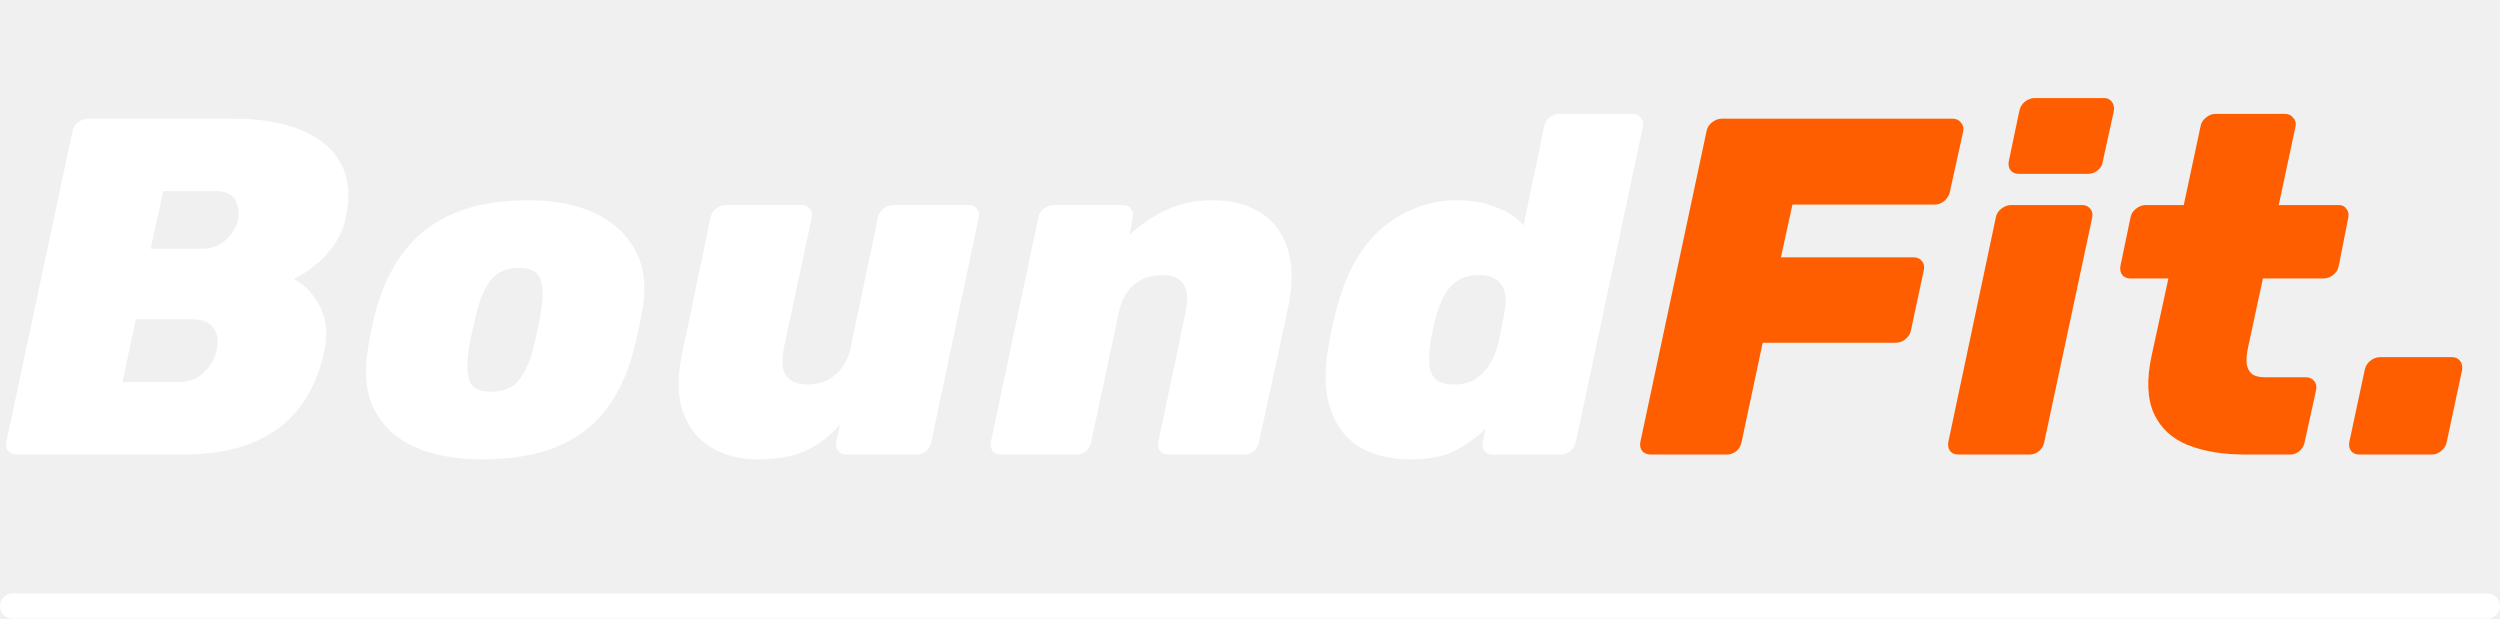
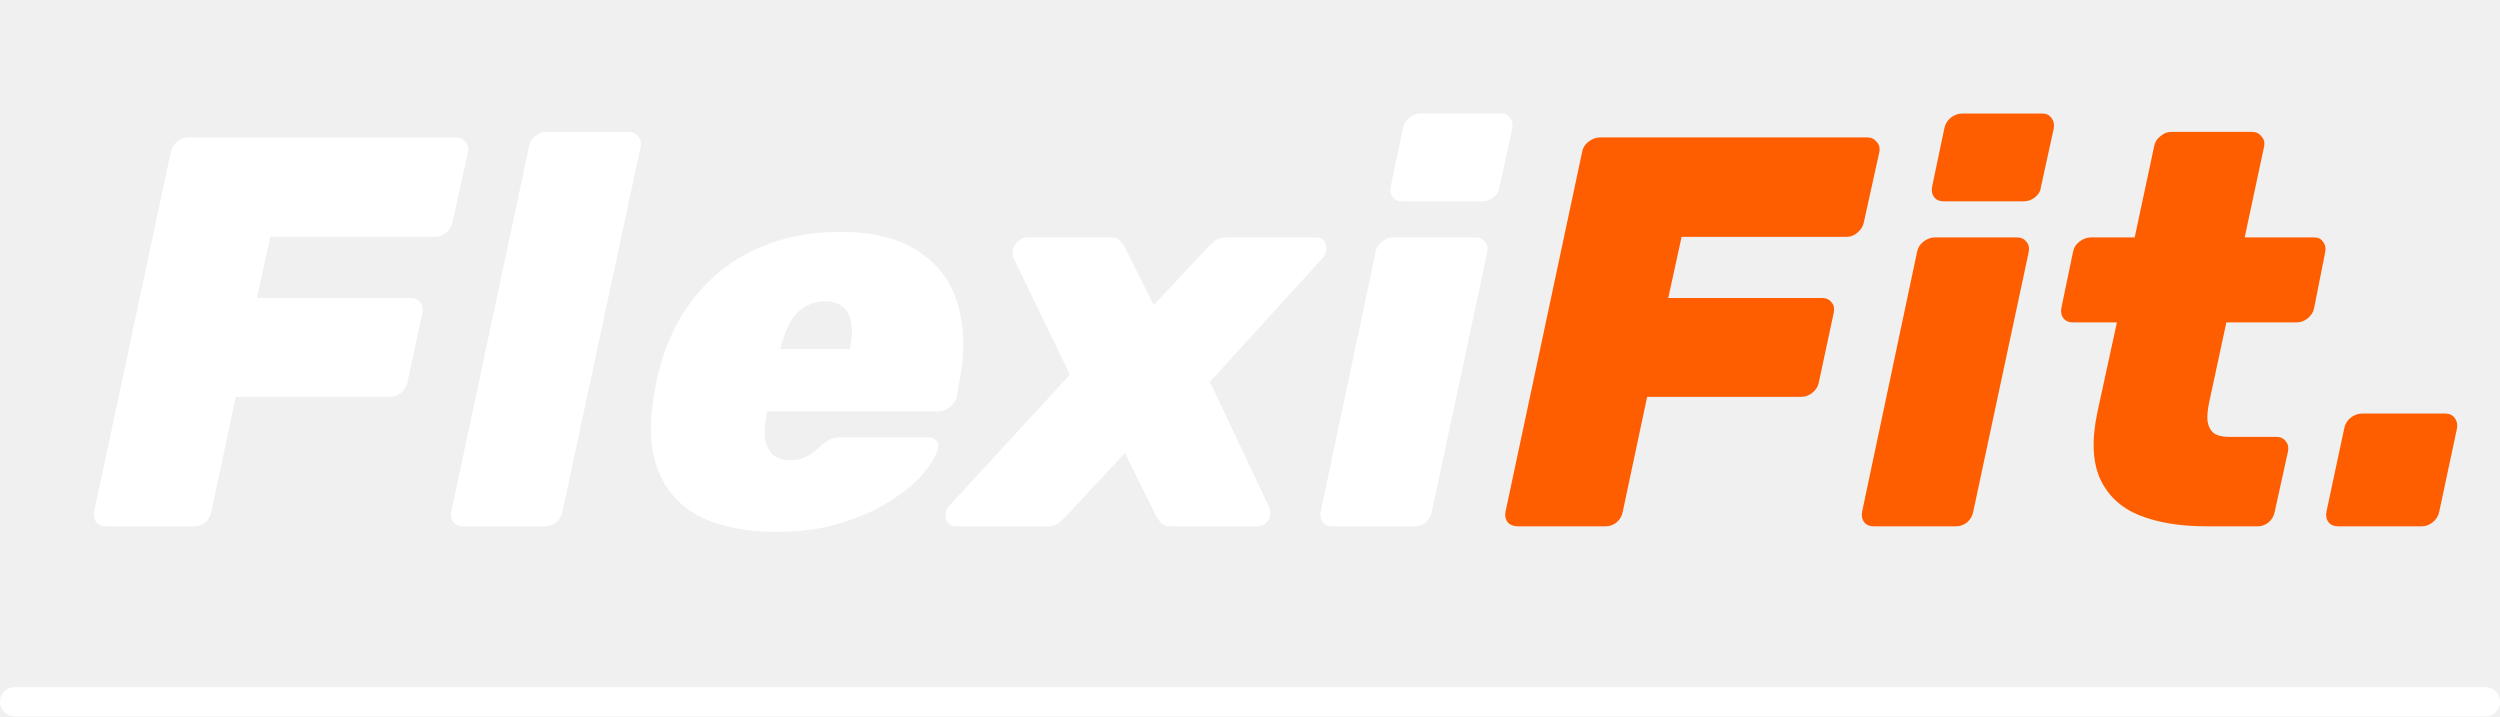
- <svg xmlns="http://www.w3.org/2000/svg" width="198" height="49" viewBox="0 0 198 49" fill="none">
-   <path d="M1.336 36C1.057 36 0.829 35.911 0.652 35.734C0.5 35.531 0.449 35.291 0.5 35.012L5.744 10.388C5.794 10.109 5.934 9.881 6.162 9.704C6.415 9.501 6.681 9.4 6.96 9.4H18.436C20.614 9.4 22.426 9.704 23.87 10.312C25.339 10.92 26.378 11.794 26.986 12.934C27.619 14.074 27.758 15.48 27.404 17.152C27.226 18.039 26.884 18.824 26.378 19.508C25.896 20.167 25.364 20.711 24.782 21.142C24.224 21.573 23.718 21.889 23.262 22.092C24.148 22.548 24.845 23.283 25.352 24.296C25.858 25.309 25.972 26.475 25.694 27.792C25.314 29.565 24.655 31.06 23.718 32.276C22.806 33.492 21.577 34.417 20.032 35.05C18.512 35.683 16.637 36 14.408 36H1.336ZM9.696 30.262H14.104C14.965 30.262 15.649 30.009 16.156 29.502C16.688 28.97 17.017 28.387 17.144 27.754C17.321 27.095 17.258 26.525 16.954 26.044C16.65 25.537 16.054 25.284 15.168 25.284H10.76L9.696 30.262ZM11.938 19.698H15.966C16.751 19.698 17.384 19.47 17.866 19.014C18.372 18.558 18.702 18.026 18.854 17.418C18.955 16.81 18.879 16.278 18.626 15.822C18.372 15.366 17.853 15.138 17.068 15.138H12.926L11.938 19.698ZM38.148 36.38C36.045 36.38 34.272 36.051 32.828 35.392C31.384 34.733 30.333 33.771 29.674 32.504C29.015 31.212 28.826 29.667 29.104 27.868C29.18 27.336 29.282 26.753 29.408 26.12C29.535 25.487 29.674 24.904 29.826 24.372C30.358 22.548 31.131 21.003 32.144 19.736C33.157 18.469 34.462 17.507 36.058 16.848C37.679 16.189 39.605 15.86 41.834 15.86C43.861 15.86 45.596 16.189 47.04 16.848C48.484 17.507 49.561 18.469 50.27 19.736C50.98 21.003 51.195 22.548 50.916 24.372C50.815 24.904 50.701 25.487 50.574 26.12C50.447 26.753 50.308 27.336 50.156 27.868C49.675 29.667 48.94 31.212 47.952 32.504C46.964 33.771 45.672 34.733 44.076 35.392C42.48 36.051 40.504 36.38 38.148 36.38ZM38.908 31.022C39.846 31.022 40.555 30.743 41.036 30.186C41.517 29.629 41.91 28.793 42.214 27.678C42.316 27.298 42.429 26.779 42.556 26.12C42.708 25.461 42.809 24.942 42.86 24.562C43.038 23.473 43.012 22.649 42.784 22.092C42.581 21.509 42.011 21.218 41.074 21.218C40.162 21.218 39.453 21.509 38.946 22.092C38.465 22.649 38.085 23.473 37.806 24.562C37.705 24.942 37.578 25.461 37.426 26.12C37.274 26.779 37.173 27.298 37.122 27.678C36.97 28.793 36.995 29.629 37.198 30.186C37.401 30.743 37.971 31.022 38.908 31.022ZM59.998 36.38C58.605 36.38 57.376 36.063 56.312 35.43C55.273 34.797 54.526 33.847 54.07 32.58C53.639 31.313 53.639 29.717 54.07 27.792L56.274 17.228C56.325 16.949 56.464 16.721 56.692 16.544C56.946 16.341 57.212 16.24 57.49 16.24H63.494C63.773 16.24 63.988 16.341 64.14 16.544C64.292 16.721 64.343 16.949 64.292 17.228L62.088 27.526C61.962 28.159 61.936 28.691 62.012 29.122C62.088 29.553 62.291 29.882 62.62 30.11C62.95 30.338 63.406 30.452 63.988 30.452C64.85 30.452 65.572 30.199 66.154 29.692C66.762 29.185 67.168 28.463 67.37 27.526L69.536 17.228C69.587 16.949 69.726 16.721 69.954 16.544C70.207 16.341 70.474 16.24 70.752 16.24H76.756C77.035 16.24 77.237 16.341 77.364 16.544C77.516 16.721 77.567 16.949 77.516 17.228L73.754 35.012C73.704 35.291 73.564 35.531 73.336 35.734C73.108 35.911 72.855 36 72.576 36H67.028C66.749 36 66.534 35.911 66.382 35.734C66.23 35.531 66.18 35.291 66.23 35.012L66.534 33.644C65.977 34.252 65.394 34.759 64.786 35.164C64.178 35.569 63.494 35.873 62.734 36.076C61.974 36.279 61.062 36.38 59.998 36.38ZM79.273 36C78.994 36 78.779 35.911 78.627 35.734C78.475 35.531 78.424 35.291 78.475 35.012L82.237 17.228C82.287 16.949 82.427 16.721 82.655 16.544C82.908 16.341 83.174 16.24 83.453 16.24H88.963C89.242 16.24 89.444 16.341 89.571 16.544C89.723 16.721 89.773 16.949 89.723 17.228L89.457 18.596C90.267 17.836 91.218 17.19 92.307 16.658C93.396 16.126 94.625 15.86 95.993 15.86C97.513 15.86 98.779 16.177 99.793 16.81C100.831 17.443 101.553 18.393 101.959 19.66C102.389 20.927 102.402 22.523 101.997 24.448L99.717 35.012C99.666 35.291 99.527 35.531 99.299 35.734C99.071 35.911 98.817 36 98.539 36H92.535C92.256 36 92.041 35.911 91.889 35.734C91.737 35.531 91.686 35.291 91.737 35.012L93.903 24.714C94.106 23.751 94.055 23.029 93.751 22.548C93.472 22.041 92.889 21.788 92.003 21.788C91.141 21.788 90.407 22.041 89.799 22.548C89.216 23.055 88.823 23.777 88.621 24.714L86.417 35.012C86.366 35.291 86.227 35.531 85.999 35.734C85.771 35.911 85.517 36 85.239 36H79.273ZM111.733 36.38C110.567 36.38 109.516 36.203 108.579 35.848C107.667 35.493 106.919 34.949 106.337 34.214C105.754 33.479 105.349 32.555 105.121 31.44C104.918 30.325 104.943 29.021 105.197 27.526C105.298 26.969 105.387 26.487 105.463 26.082C105.564 25.677 105.678 25.208 105.805 24.676C106.159 23.257 106.628 22.003 107.211 20.914C107.819 19.799 108.541 18.875 109.377 18.14C110.213 17.405 111.137 16.848 112.151 16.468C113.164 16.063 114.253 15.86 115.419 15.86C116.584 15.86 117.623 16.05 118.535 16.43C119.472 16.785 120.181 17.266 120.663 17.874L122.297 10.008C122.347 9.729 122.487 9.501 122.715 9.324C122.943 9.121 123.196 9.02 123.475 9.02H129.327C129.58 9.02 129.783 9.121 129.935 9.324C130.112 9.501 130.175 9.729 130.125 10.008L124.805 35.012C124.754 35.291 124.602 35.531 124.349 35.734C124.121 35.911 123.88 36 123.627 36H118.231C117.952 36 117.737 35.911 117.585 35.734C117.433 35.531 117.382 35.291 117.433 35.012L117.661 33.948C116.901 34.683 116.065 35.278 115.153 35.734C114.266 36.165 113.126 36.38 111.733 36.38ZM115.191 30.452C115.849 30.452 116.394 30.313 116.825 30.034C117.281 29.755 117.648 29.388 117.927 28.932C118.231 28.476 118.459 27.969 118.611 27.412C118.737 26.855 118.839 26.373 118.915 25.968C119.016 25.563 119.105 25.094 119.181 24.562C119.282 24.03 119.282 23.561 119.181 23.156C119.079 22.751 118.864 22.421 118.535 22.168C118.205 21.915 117.737 21.788 117.129 21.788C116.495 21.788 115.951 21.927 115.495 22.206C115.064 22.459 114.709 22.827 114.431 23.308C114.177 23.764 113.962 24.296 113.785 24.904C113.683 25.284 113.582 25.689 113.481 26.12C113.379 26.551 113.303 26.956 113.253 27.336C113.177 27.944 113.164 28.489 113.215 28.97C113.265 29.426 113.443 29.793 113.747 30.072C114.076 30.325 114.557 30.452 115.191 30.452Z" fill="white" />
-   <path d="M130.751 36C130.472 36 130.244 35.911 130.067 35.734C129.915 35.531 129.864 35.291 129.915 35.012L135.159 10.388C135.21 10.109 135.349 9.881 135.577 9.704C135.83 9.501 136.096 9.4 136.375 9.4H154.653C154.932 9.4 155.147 9.501 155.299 9.704C155.476 9.881 155.54 10.109 155.489 10.388L154.425 15.214C154.374 15.467 154.235 15.695 154.007 15.898C153.779 16.101 153.526 16.202 153.247 16.202H141.961L141.049 20.382H151.575C151.854 20.382 152.069 20.483 152.221 20.686C152.373 20.863 152.424 21.091 152.373 21.37L151.347 26.158C151.296 26.437 151.144 26.677 150.891 26.88C150.663 27.057 150.41 27.146 150.131 27.146H139.605L137.933 35.012C137.882 35.291 137.743 35.531 137.515 35.734C137.287 35.911 137.034 36 136.755 36H130.751ZM155.104 36C154.825 36 154.61 35.911 154.458 35.734C154.306 35.531 154.255 35.291 154.306 35.012L158.068 17.228C158.118 16.949 158.258 16.721 158.486 16.544C158.739 16.341 159.005 16.24 159.284 16.24H164.908C165.186 16.24 165.402 16.341 165.554 16.544C165.706 16.721 165.756 16.949 165.706 17.228L161.906 35.012C161.855 35.291 161.716 35.531 161.488 35.734C161.26 35.911 161.006 36 160.728 36H155.104ZM159.892 13.77C159.613 13.77 159.398 13.681 159.246 13.504C159.094 13.301 159.043 13.061 159.094 12.782L159.93 8.792C159.98 8.513 160.12 8.273 160.348 8.07C160.601 7.867 160.867 7.766 161.146 7.766H166.656C166.909 7.766 167.112 7.867 167.264 8.07C167.416 8.273 167.466 8.513 167.416 8.792L166.542 12.782C166.516 13.061 166.377 13.301 166.124 13.504C165.896 13.681 165.642 13.77 165.364 13.77H159.892ZM177.855 36C176.056 36 174.523 35.747 173.257 35.24C172.015 34.733 171.129 33.91 170.597 32.77C170.065 31.605 170.001 30.072 170.407 28.172L171.737 22.054H168.735C168.456 22.054 168.241 21.965 168.089 21.788C167.937 21.585 167.886 21.345 167.937 21.066L168.735 17.228C168.785 16.949 168.925 16.721 169.153 16.544C169.406 16.341 169.672 16.24 169.951 16.24H172.953L174.283 10.008C174.333 9.729 174.473 9.501 174.701 9.324C174.929 9.121 175.182 9.02 175.461 9.02H180.971C181.249 9.02 181.465 9.121 181.617 9.324C181.794 9.501 181.857 9.729 181.807 10.008L180.477 16.24H185.227C185.505 16.24 185.708 16.341 185.835 16.544C185.987 16.721 186.037 16.949 185.987 17.228L185.227 21.066C185.176 21.345 185.024 21.585 184.771 21.788C184.543 21.965 184.289 22.054 184.011 22.054H179.223L178.045 27.526C177.943 28.007 177.905 28.425 177.931 28.78C177.981 29.135 178.121 29.413 178.349 29.616C178.577 29.793 178.931 29.882 179.413 29.882H182.643C182.921 29.882 183.137 29.983 183.289 30.186C183.441 30.363 183.491 30.591 183.441 30.87L182.529 35.012C182.478 35.291 182.339 35.531 182.111 35.734C181.883 35.911 181.642 36 181.389 36H177.855ZM186.864 36C186.586 36 186.37 35.911 186.218 35.734C186.066 35.531 186.016 35.291 186.066 35.012L187.282 29.312C187.333 29.033 187.472 28.793 187.7 28.59C187.954 28.387 188.22 28.286 188.498 28.286H194.198C194.477 28.286 194.692 28.387 194.844 28.59C194.996 28.793 195.047 29.033 194.996 29.312L193.78 35.012C193.73 35.291 193.578 35.531 193.324 35.734C193.096 35.911 192.856 36 192.602 36H186.864Z" fill="#FF5E00" />
-   <rect y="47" width="198" height="2" rx="1" fill="white" />
+ <svg xmlns="http://www.w3.org/2000/svg" width="171" height="49" viewBox="0 0 171 49" fill="none">
+   <path d="M7.275 36C6.996 36 6.768 35.911 6.591 35.734C6.439 35.531 6.388 35.291 6.439 35.012L11.683 10.388C11.734 10.109 11.873 9.881 12.101 9.704C12.354 9.501 12.62 9.4 12.899 9.4H31.177C31.456 9.4 31.671 9.501 31.823 9.704C32.001 9.881 32.064 10.109 32.013 10.388L30.949 15.214C30.898 15.467 30.759 15.695 30.531 15.898C30.303 16.101 30.05 16.202 29.771 16.202H18.485L17.573 20.382H28.099C28.378 20.382 28.593 20.483 28.745 20.686C28.897 20.863 28.948 21.091 28.897 21.37L27.871 26.158C27.82 26.437 27.669 26.677 27.415 26.88C27.187 27.057 26.934 27.146 26.655 27.146H16.129L14.457 35.012C14.406 35.291 14.267 35.531 14.039 35.734C13.811 35.911 13.558 36 13.279 36H7.275ZM31.665 36C31.386 36 31.171 35.911 31.019 35.734C30.867 35.531 30.816 35.291 30.867 35.012L36.187 10.008C36.238 9.729 36.377 9.501 36.605 9.324C36.833 9.121 37.086 9.02 37.365 9.02H42.989C43.268 9.02 43.483 9.121 43.635 9.324C43.812 9.501 43.876 9.729 43.825 10.008L38.467 35.012C38.416 35.291 38.277 35.531 38.049 35.734C37.821 35.911 37.568 36 37.289 36H31.665ZM53.123 36.38C51.02 36.38 49.26 36.025 47.841 35.316C46.448 34.581 45.485 33.479 44.953 32.01C44.421 30.541 44.383 28.679 44.839 26.424C44.864 26.323 44.89 26.196 44.915 26.044C44.94 25.867 44.966 25.74 44.991 25.664C45.498 23.561 46.334 21.788 47.499 20.344C48.664 18.875 50.096 17.76 51.793 17C53.49 16.24 55.378 15.86 57.455 15.86C59.786 15.86 61.61 16.329 62.927 17.266C64.27 18.178 65.144 19.407 65.549 20.952C65.98 22.472 66.005 24.182 65.625 26.082L65.435 27.146C65.384 27.399 65.232 27.627 64.979 27.83C64.751 28.033 64.498 28.134 64.219 28.134H52.477C52.477 28.134 52.464 28.159 52.439 28.21C52.439 28.261 52.439 28.311 52.439 28.362C52.312 28.97 52.274 29.515 52.325 29.996C52.401 30.452 52.578 30.819 52.857 31.098C53.161 31.351 53.566 31.478 54.073 31.478C54.402 31.478 54.694 31.427 54.947 31.326C55.2 31.225 55.428 31.098 55.631 30.946C55.834 30.769 56.024 30.604 56.201 30.452C56.48 30.224 56.695 30.085 56.847 30.034C57.024 29.958 57.252 29.92 57.531 29.92H63.497C63.75 29.92 63.94 29.996 64.067 30.148C64.194 30.3 64.219 30.49 64.143 30.718C64.016 31.174 63.687 31.731 63.155 32.39C62.623 33.023 61.876 33.644 60.913 34.252C59.976 34.86 58.848 35.367 57.531 35.772C56.214 36.177 54.744 36.38 53.123 36.38ZM53.389 23.878H58.139V23.802C58.291 23.118 58.316 22.535 58.215 22.054C58.139 21.573 57.949 21.218 57.645 20.99C57.341 20.737 56.936 20.61 56.429 20.61C55.922 20.61 55.466 20.737 55.061 20.99C54.656 21.218 54.314 21.573 54.035 22.054C53.782 22.535 53.566 23.118 53.389 23.802V23.878ZM65.391 36C65.011 36 64.783 35.835 64.707 35.506C64.631 35.177 64.694 34.885 64.897 34.632L73.181 25.626L69.305 17.608C69.204 17.304 69.254 17 69.457 16.696C69.685 16.392 69.964 16.24 70.293 16.24H75.917C76.272 16.24 76.512 16.329 76.639 16.506C76.791 16.658 76.892 16.797 76.943 16.924L78.919 20.876L82.605 16.924C82.706 16.797 82.858 16.658 83.061 16.506C83.264 16.329 83.555 16.24 83.935 16.24H89.977C90.382 16.24 90.623 16.417 90.699 16.772C90.775 17.101 90.699 17.393 90.471 17.646L82.757 26.12L86.785 34.632C86.937 34.961 86.924 35.278 86.747 35.582C86.595 35.861 86.304 36 85.873 36H80.097C79.793 36 79.565 35.924 79.413 35.772C79.286 35.62 79.185 35.481 79.109 35.354L76.943 30.984L72.877 35.354C72.776 35.455 72.624 35.595 72.421 35.772C72.244 35.924 71.978 36 71.623 36H65.391ZM91.13 36C90.852 36 90.636 35.911 90.484 35.734C90.332 35.531 90.282 35.291 90.332 35.012L94.094 17.228C94.145 16.949 94.284 16.721 94.513 16.544C94.766 16.341 95.032 16.24 95.311 16.24H100.934C101.213 16.24 101.428 16.341 101.58 16.544C101.732 16.721 101.783 16.949 101.732 17.228L97.933 35.012C97.882 35.291 97.743 35.531 97.514 35.734C97.287 35.911 97.033 36 96.754 36H91.13ZM95.918 13.77C95.64 13.77 95.424 13.681 95.272 13.504C95.121 13.301 95.07 13.061 95.121 12.782L95.957 8.792C96.007 8.513 96.147 8.273 96.374 8.07C96.628 7.867 96.894 7.766 97.172 7.766H102.682C102.936 7.766 103.138 7.867 103.29 8.07C103.442 8.273 103.493 8.513 103.442 8.792L102.568 12.782C102.543 13.061 102.404 13.301 102.15 13.504C101.922 13.681 101.669 13.77 101.39 13.77H95.918Z" fill="white" />
+   <path d="M103.811 36C103.533 36 103.305 35.911 103.127 35.734C102.975 35.531 102.925 35.291 102.975 35.012L108.219 10.388C108.27 10.109 108.409 9.881 108.637 9.704C108.891 9.501 109.157 9.4 109.435 9.4H127.713C127.992 9.4 128.207 9.501 128.359 9.704C128.537 9.881 128.6 10.109 128.549 10.388L127.485 15.214C127.435 15.467 127.295 15.695 127.067 15.898C126.839 16.101 126.586 16.202 126.307 16.202H115.021L114.109 20.382H124.635C124.914 20.382 125.129 20.483 125.281 20.686C125.433 20.863 125.484 21.091 125.433 21.37L124.407 26.158C124.357 26.437 124.205 26.677 123.951 26.88C123.723 27.057 123.47 27.146 123.191 27.146H112.665L110.993 35.012C110.943 35.291 110.803 35.531 110.575 35.734C110.347 35.911 110.094 36 109.815 36H103.811ZM128.164 36C127.885 36 127.67 35.911 127.518 35.734C127.366 35.531 127.315 35.291 127.366 35.012L131.128 17.228C131.179 16.949 131.318 16.721 131.546 16.544C131.799 16.341 132.065 16.24 132.344 16.24H137.968C138.247 16.24 138.462 16.341 138.614 16.544C138.766 16.721 138.817 16.949 138.766 17.228L134.966 35.012C134.915 35.291 134.776 35.531 134.548 35.734C134.32 35.911 134.067 36 133.788 36H128.164ZM132.952 13.77C132.673 13.77 132.458 13.681 132.306 13.504C132.154 13.301 132.103 13.061 132.154 12.782L132.99 8.792C133.041 8.513 133.18 8.273 133.408 8.07C133.661 7.867 133.927 7.766 134.206 7.766H139.716C139.969 7.766 140.172 7.867 140.324 8.07C140.476 8.273 140.527 8.513 140.476 8.792L139.602 12.782C139.577 13.061 139.437 13.301 139.184 13.504C138.956 13.681 138.703 13.77 138.424 13.77H132.952ZM150.915 36C149.116 36 147.584 35.747 146.317 35.24C145.076 34.733 144.189 33.91 143.657 32.77C143.125 31.605 143.062 30.072 143.467 28.172L144.797 22.054H141.795C141.516 22.054 141.301 21.965 141.149 21.788C140.997 21.585 140.946 21.345 140.997 21.066L141.795 17.228C141.846 16.949 141.985 16.721 142.213 16.544C142.466 16.341 142.732 16.24 143.011 16.24H146.013L147.343 10.008C147.394 9.729 147.533 9.501 147.761 9.324C147.989 9.121 148.242 9.02 148.521 9.02H154.031C154.31 9.02 154.525 9.121 154.677 9.324C154.854 9.501 154.918 9.729 154.867 10.008L153.537 16.24H158.287C158.566 16.24 158.768 16.341 158.895 16.544C159.047 16.721 159.098 16.949 159.047 17.228L158.287 21.066C158.236 21.345 158.084 21.585 157.831 21.788C157.603 21.965 157.35 22.054 157.071 22.054H152.283L151.105 27.526C151.004 28.007 150.966 28.425 150.991 28.78C151.042 29.135 151.181 29.413 151.409 29.616C151.637 29.793 151.992 29.882 152.473 29.882H155.703C155.982 29.882 156.197 29.983 156.349 30.186C156.501 30.363 156.552 30.591 156.501 30.87L155.589 35.012C155.538 35.291 155.399 35.531 155.171 35.734C154.943 35.911 154.702 36 154.449 36H150.915ZM159.925 36C159.646 36 159.431 35.911 159.279 35.734C159.127 35.531 159.076 35.291 159.127 35.012L160.343 29.312C160.393 29.033 160.533 28.793 160.761 28.59C161.014 28.387 161.28 28.286 161.559 28.286H167.259C167.537 28.286 167.753 28.387 167.905 28.59C168.057 28.793 168.107 29.033 168.057 29.312L166.841 35.012C166.79 35.291 166.638 35.531 166.385 35.734C166.157 35.911 165.916 36 165.663 36H159.925Z" fill="#FF5E00" />
+   <rect y="47" width="171" height="2" rx="1" fill="white" />
</svg>
